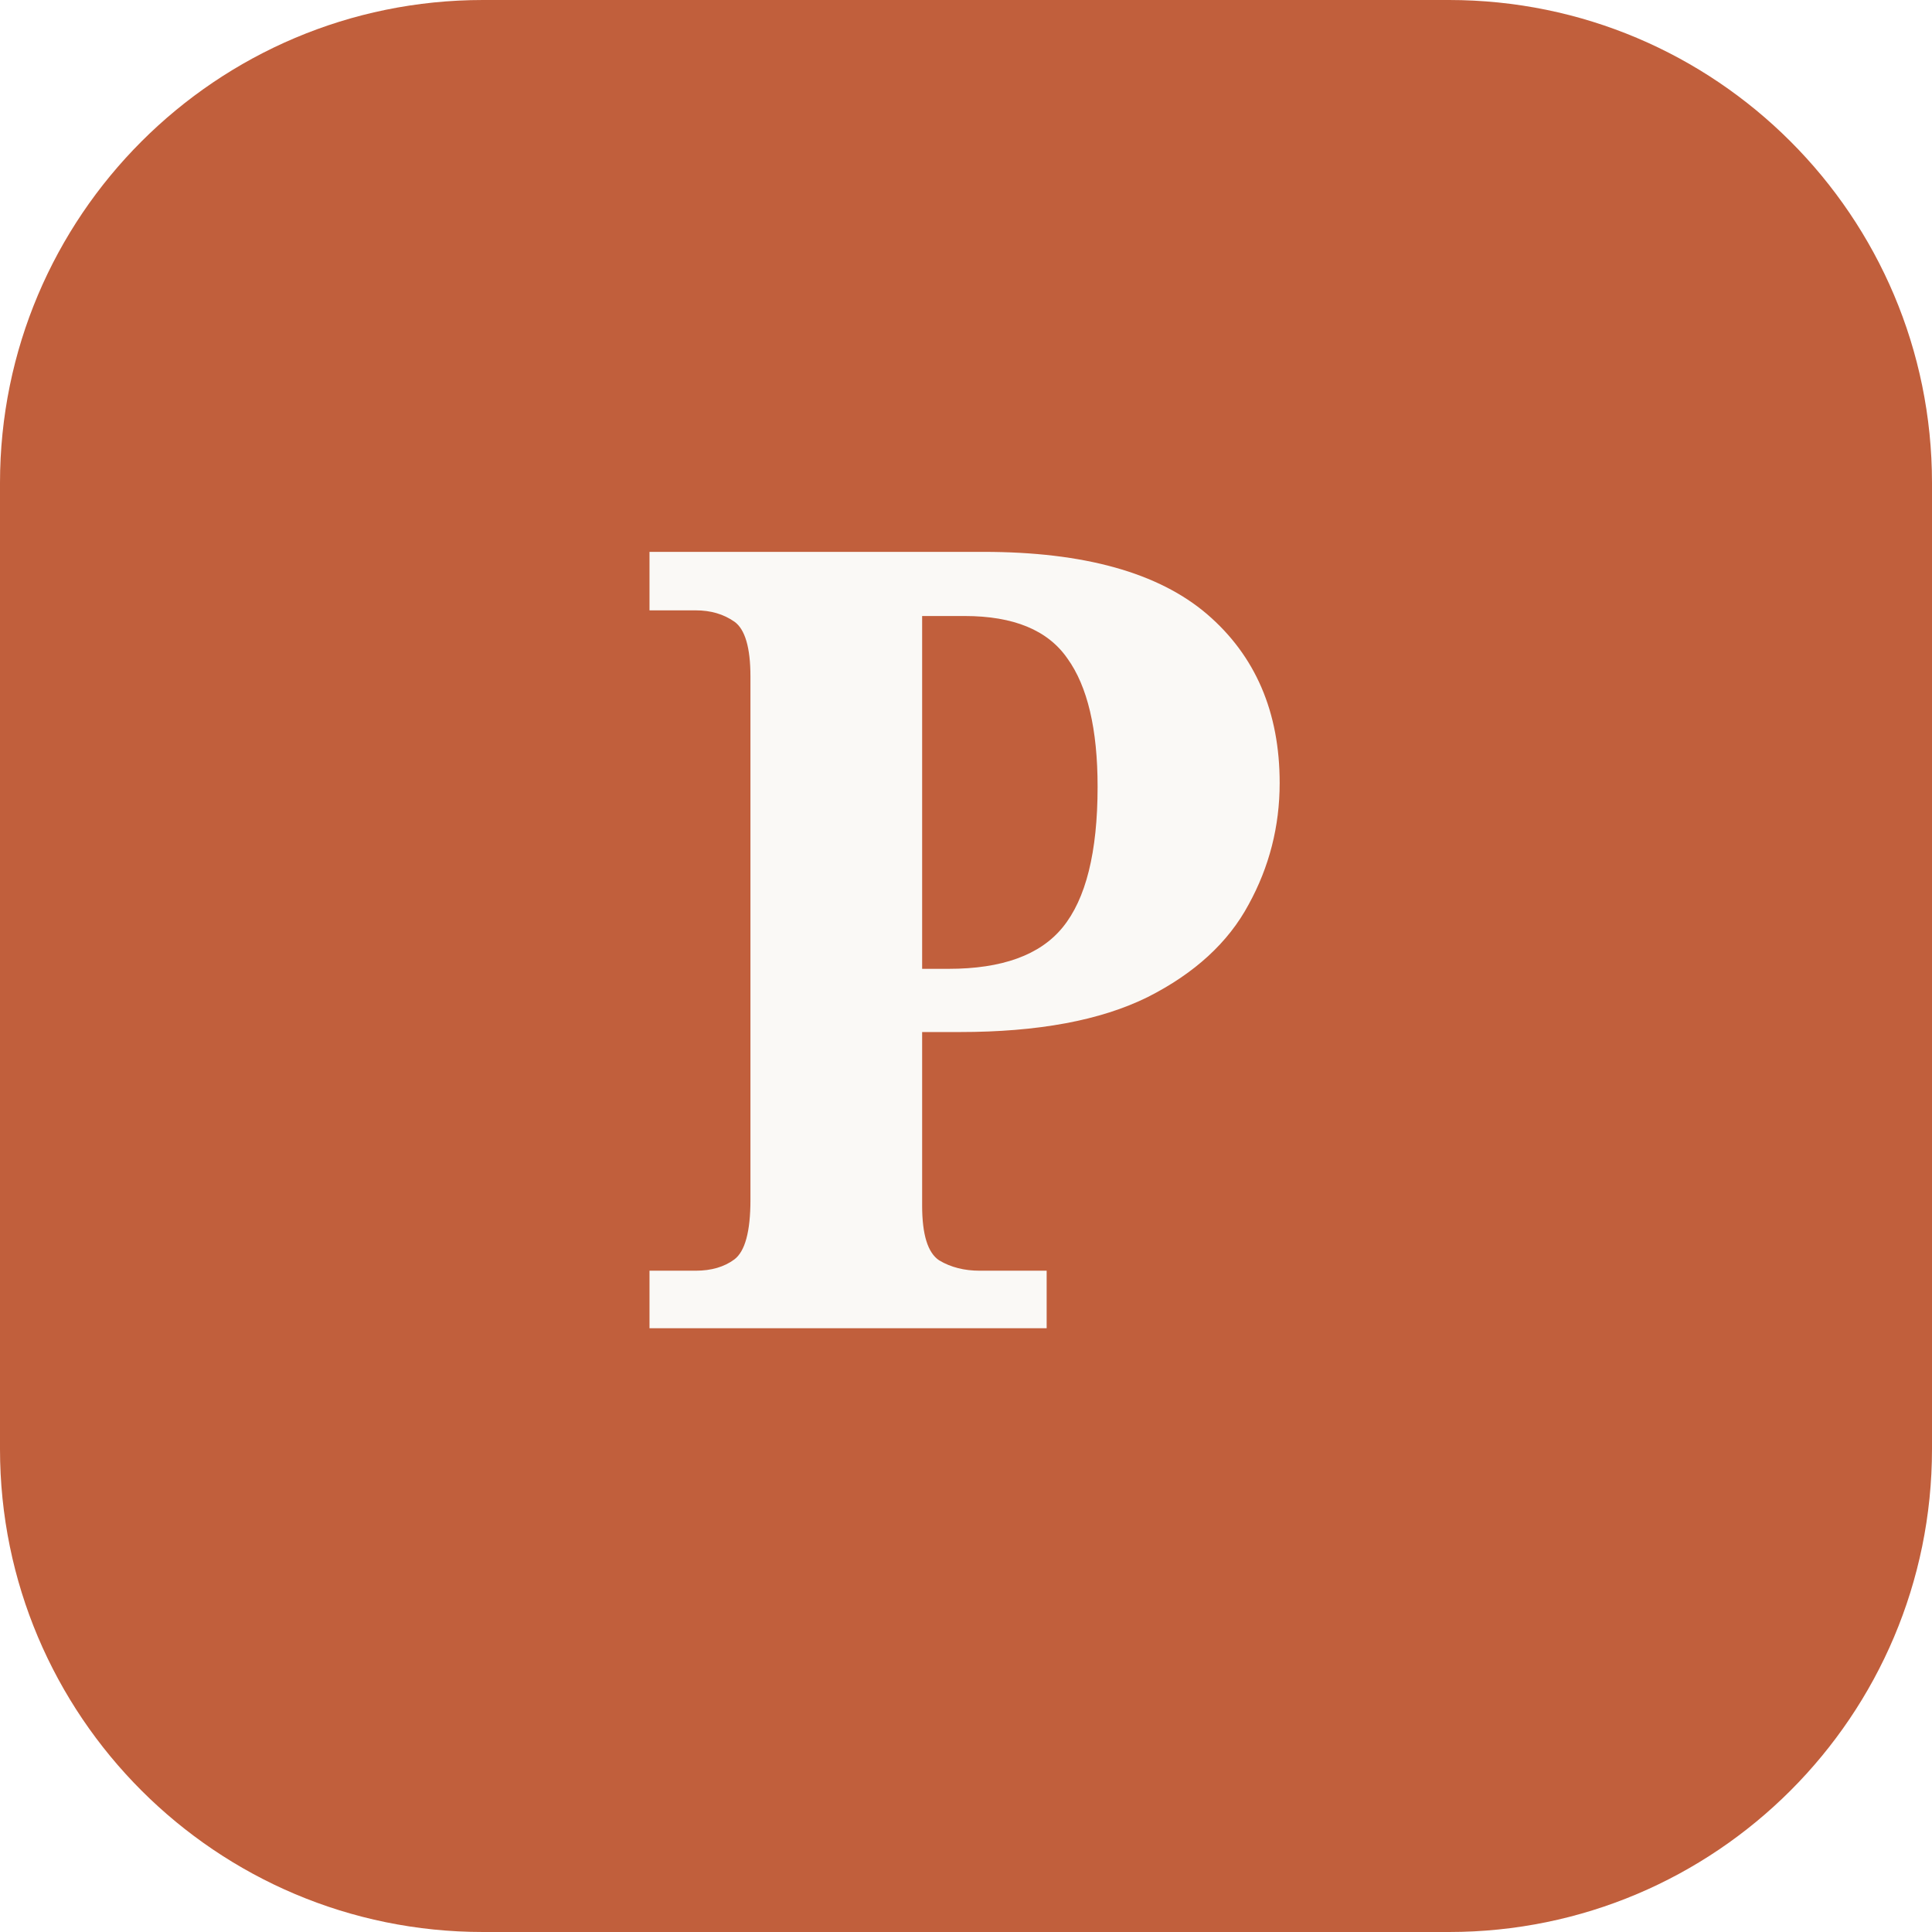
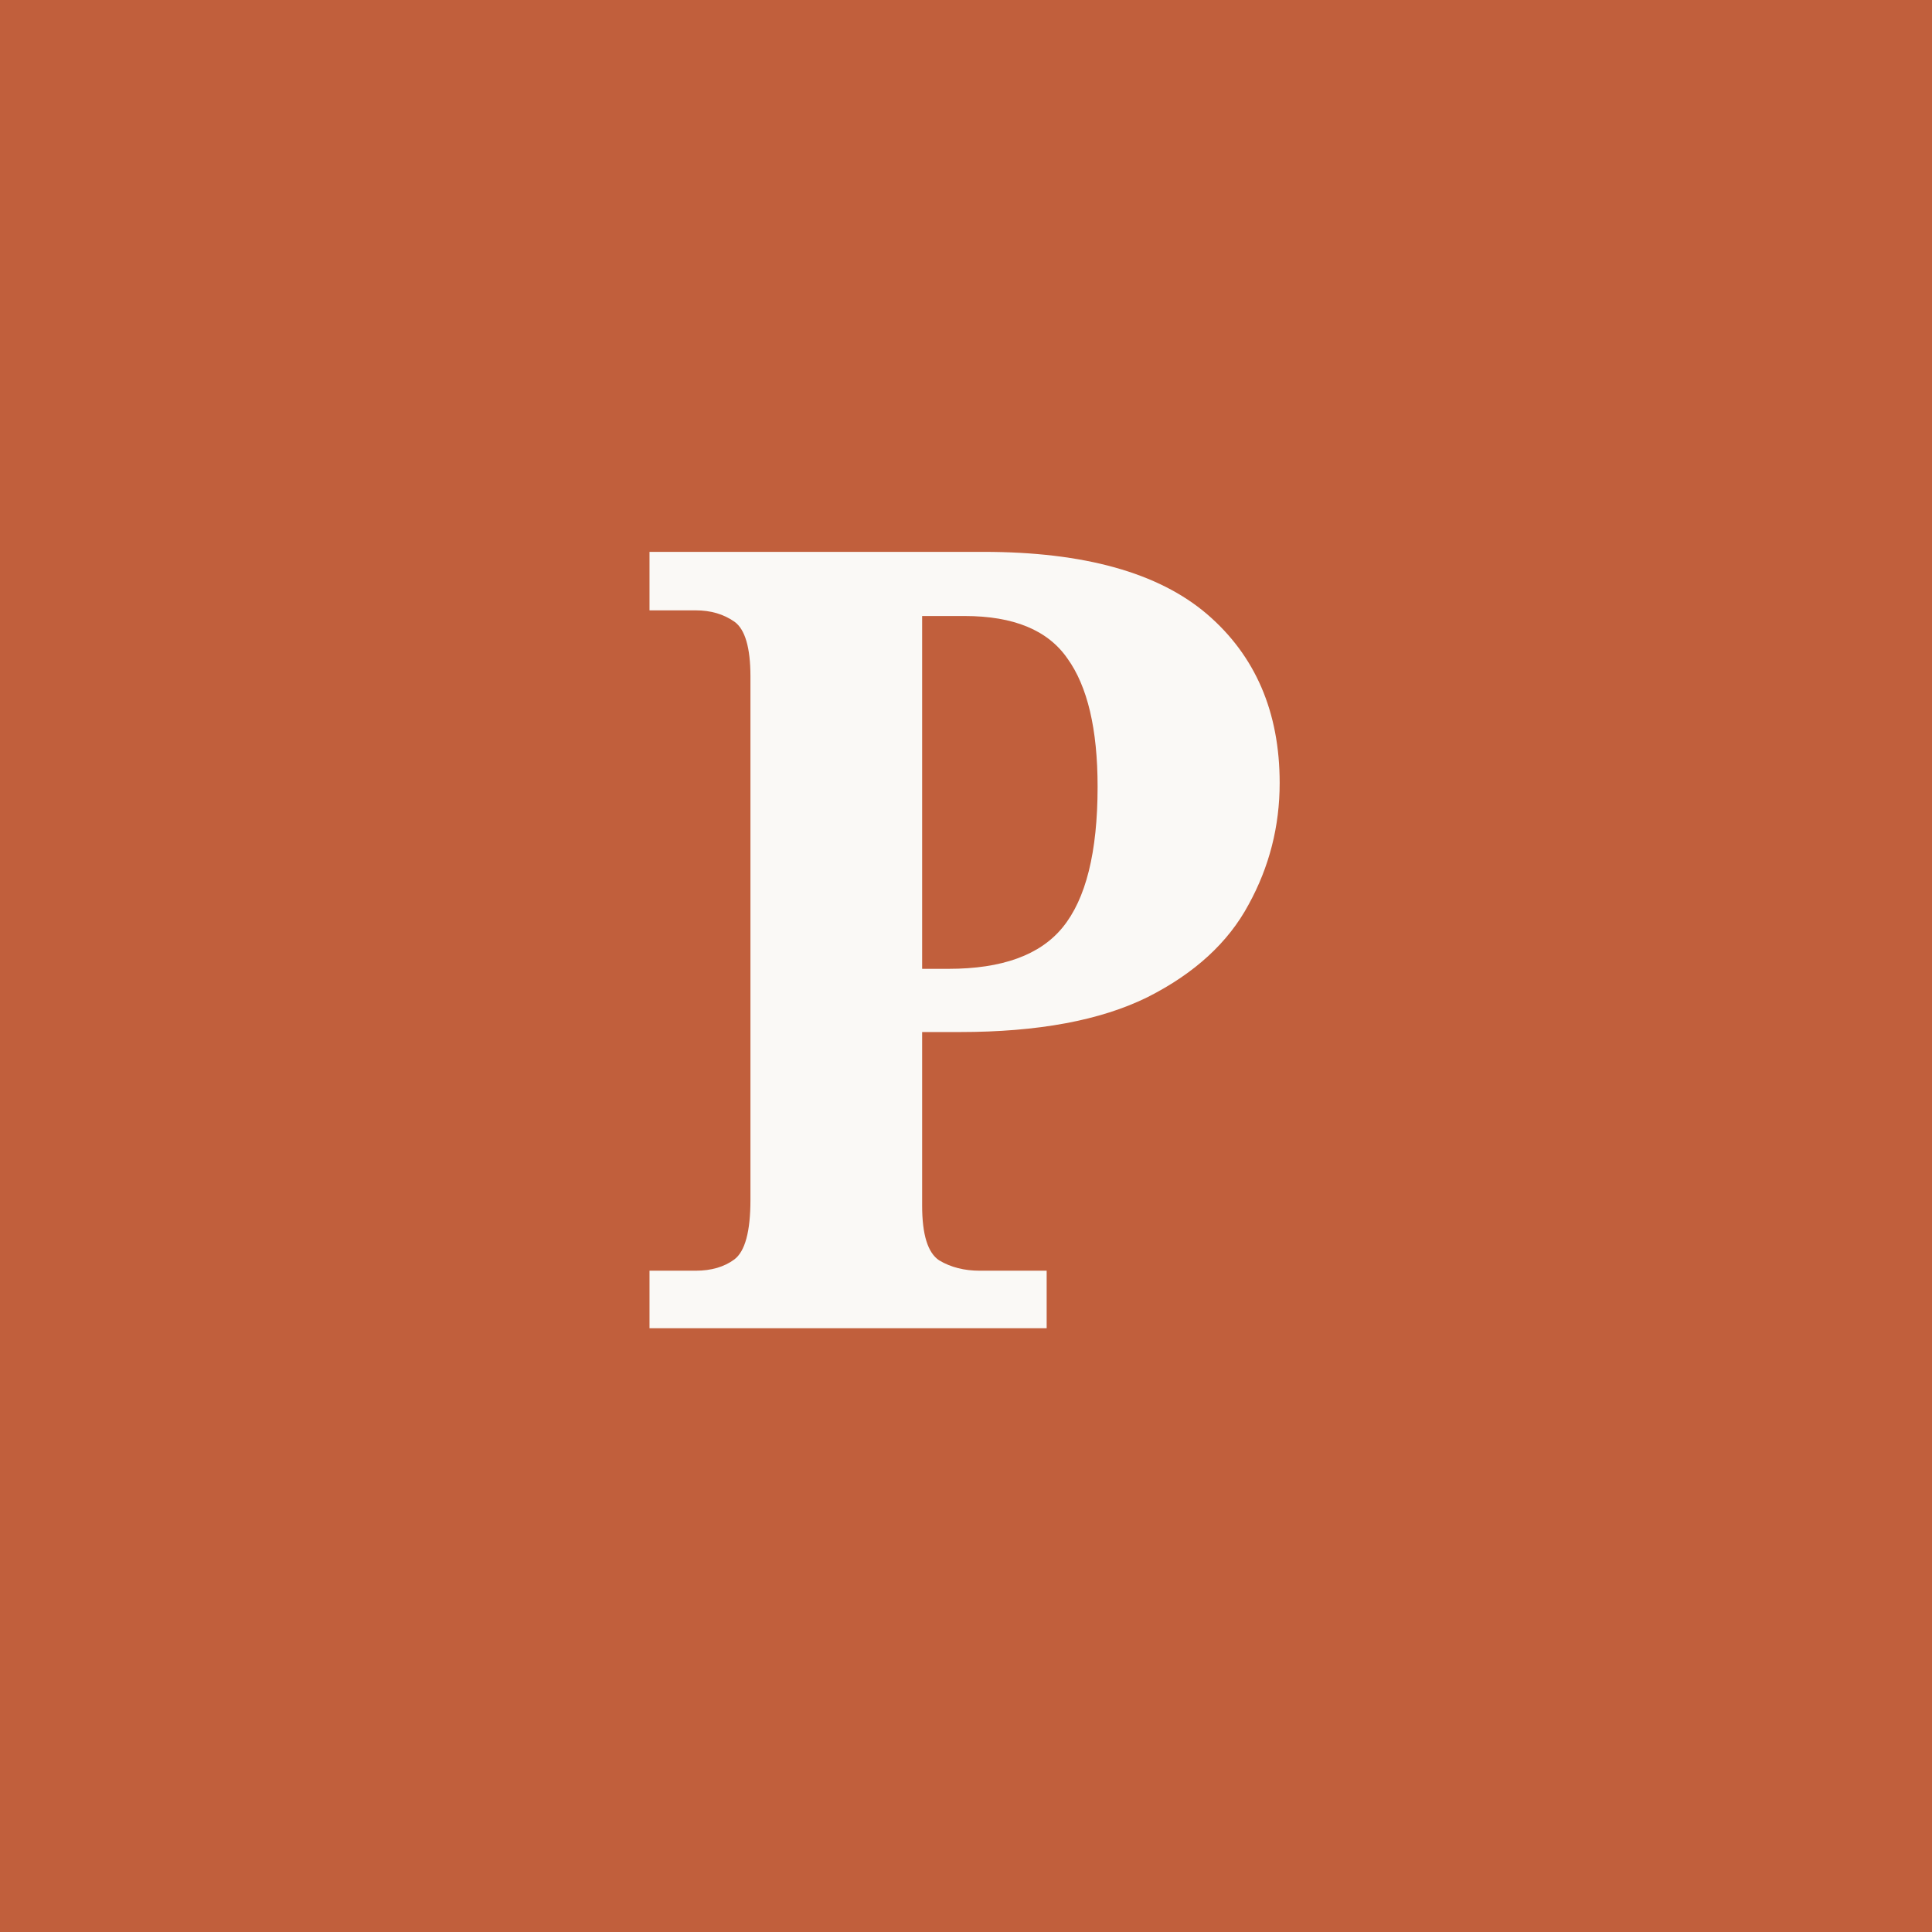
<svg xmlns="http://www.w3.org/2000/svg" viewBox="0 0 32 32">
-   <rect width="32" height="32" rx="8" fill="#C15F3C" />
+   <rect width="32" height="32" fill="#C15F3C" />
  <text x="16" y="22" text-anchor="middle" font-family="Georgia, serif" font-size="18" font-weight="700" fill="#FAF9F6">P</text>
</svg>
